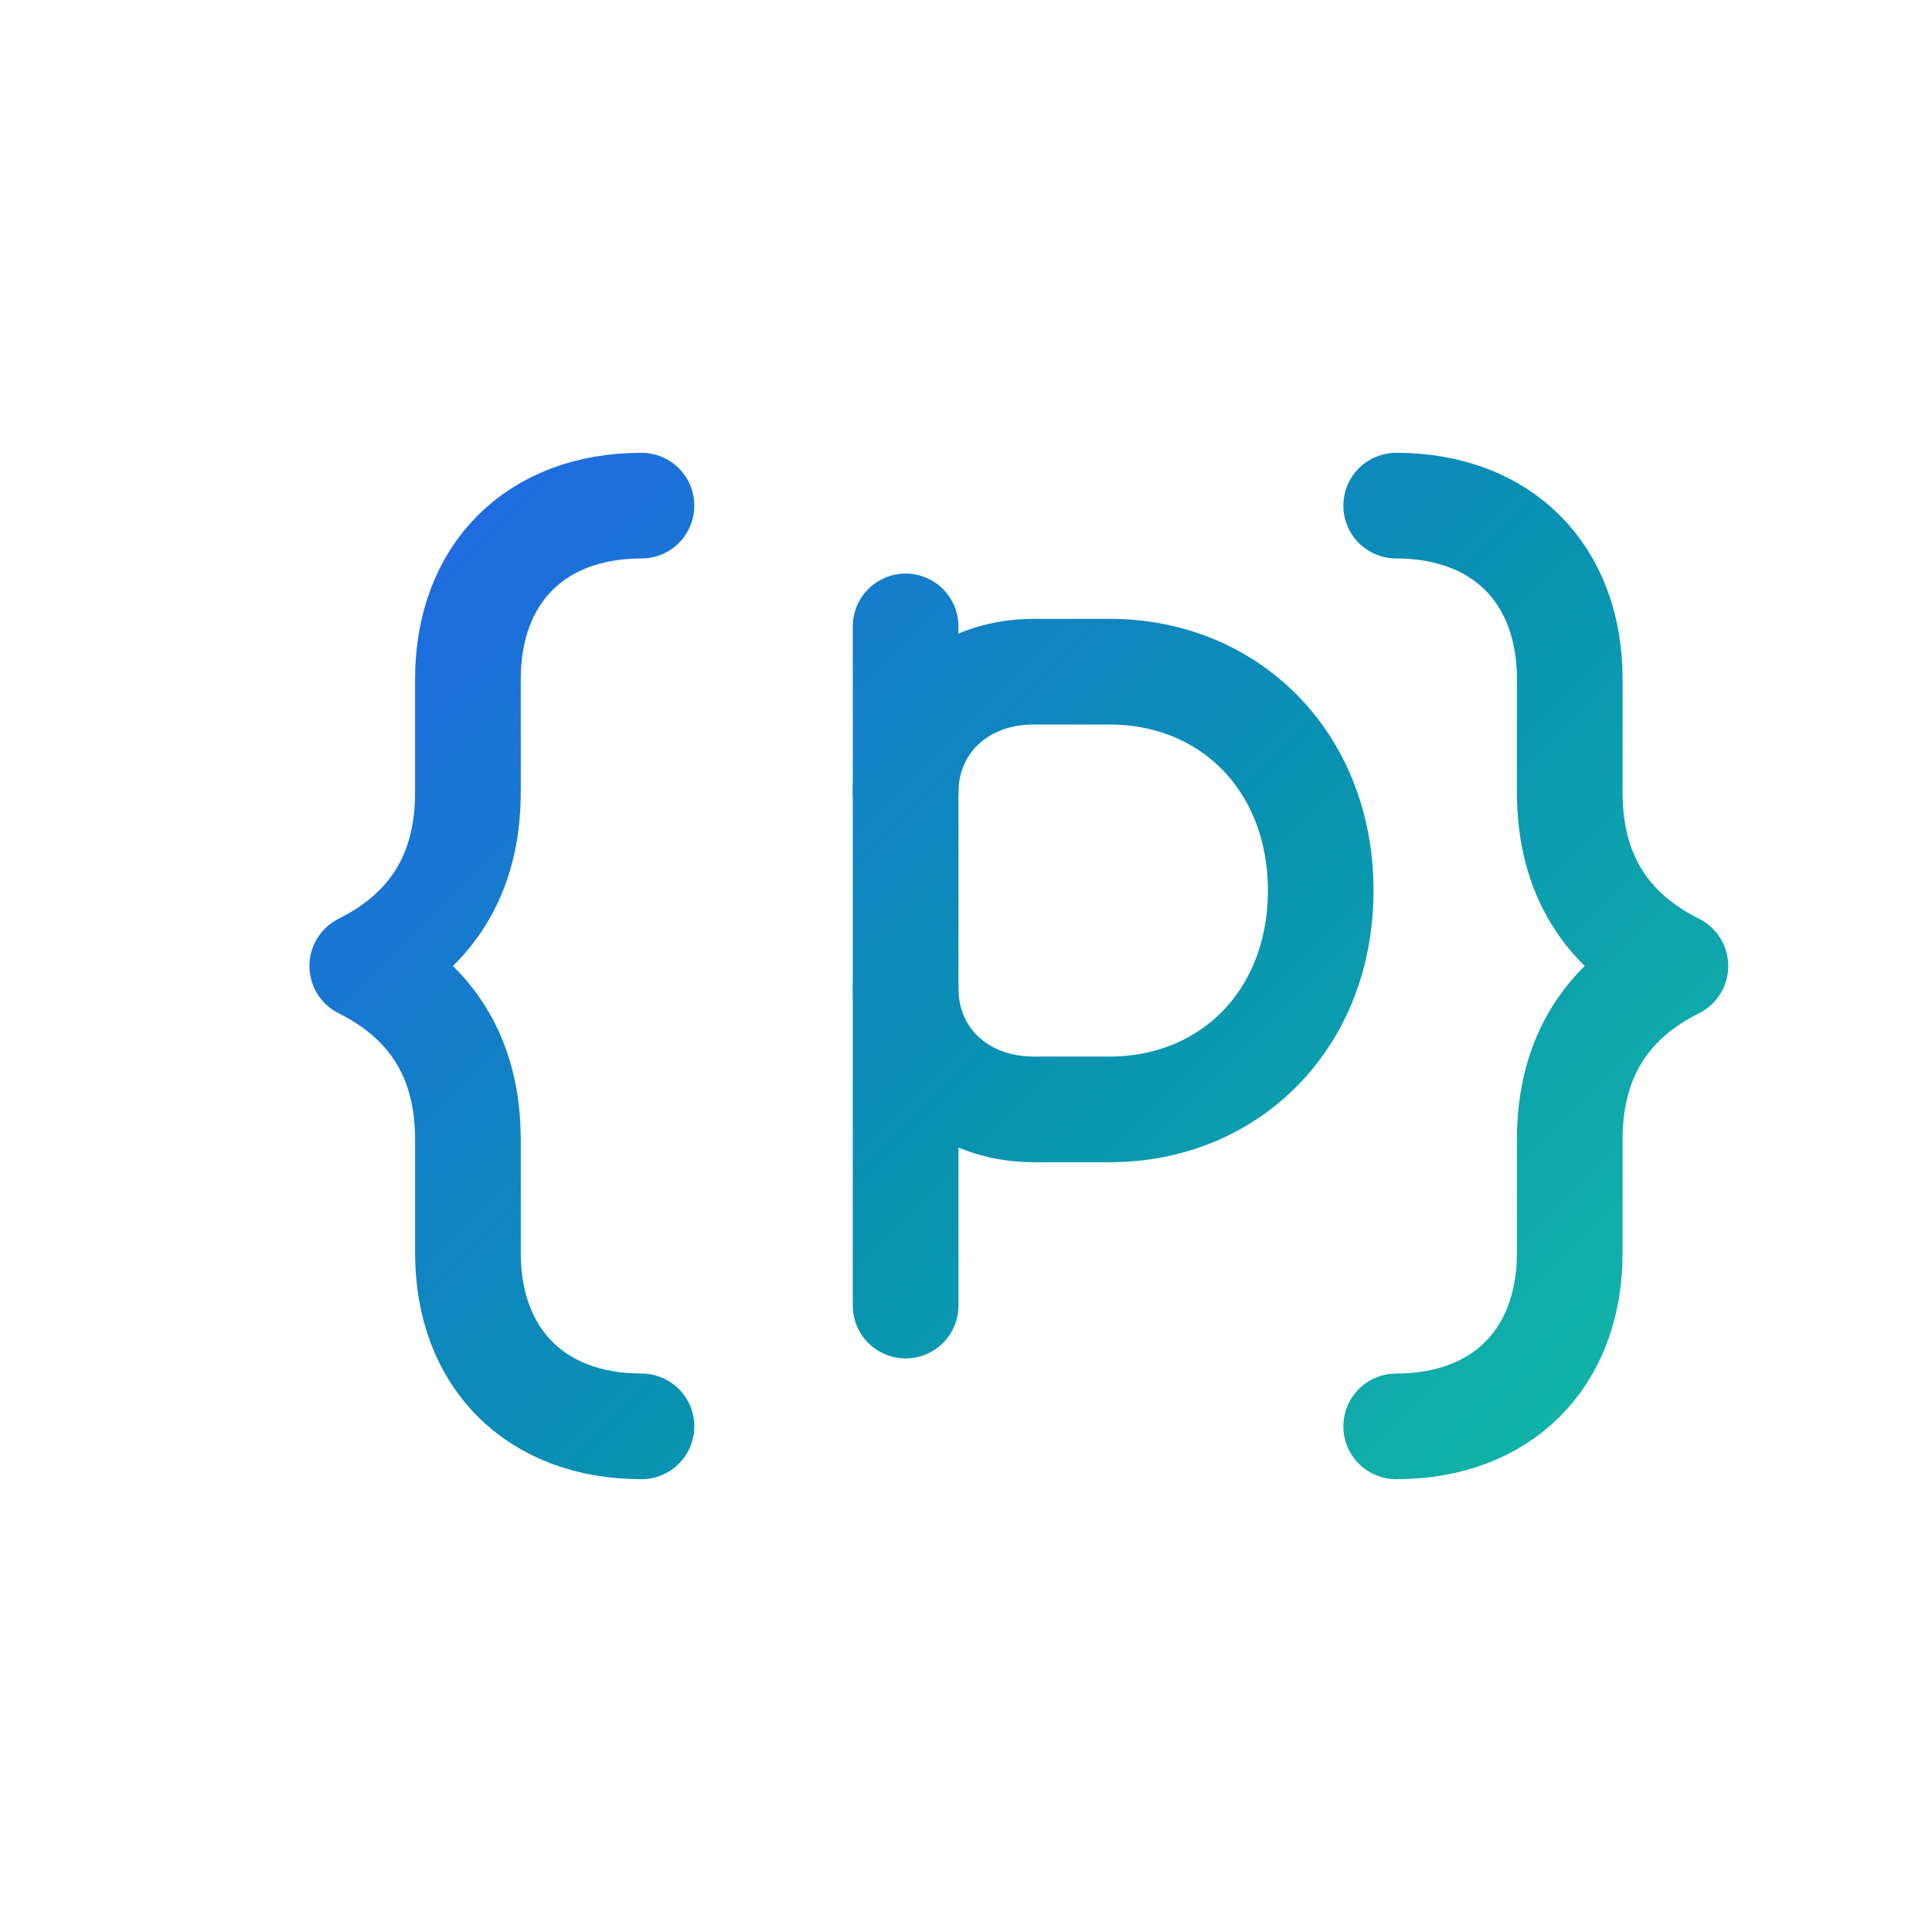
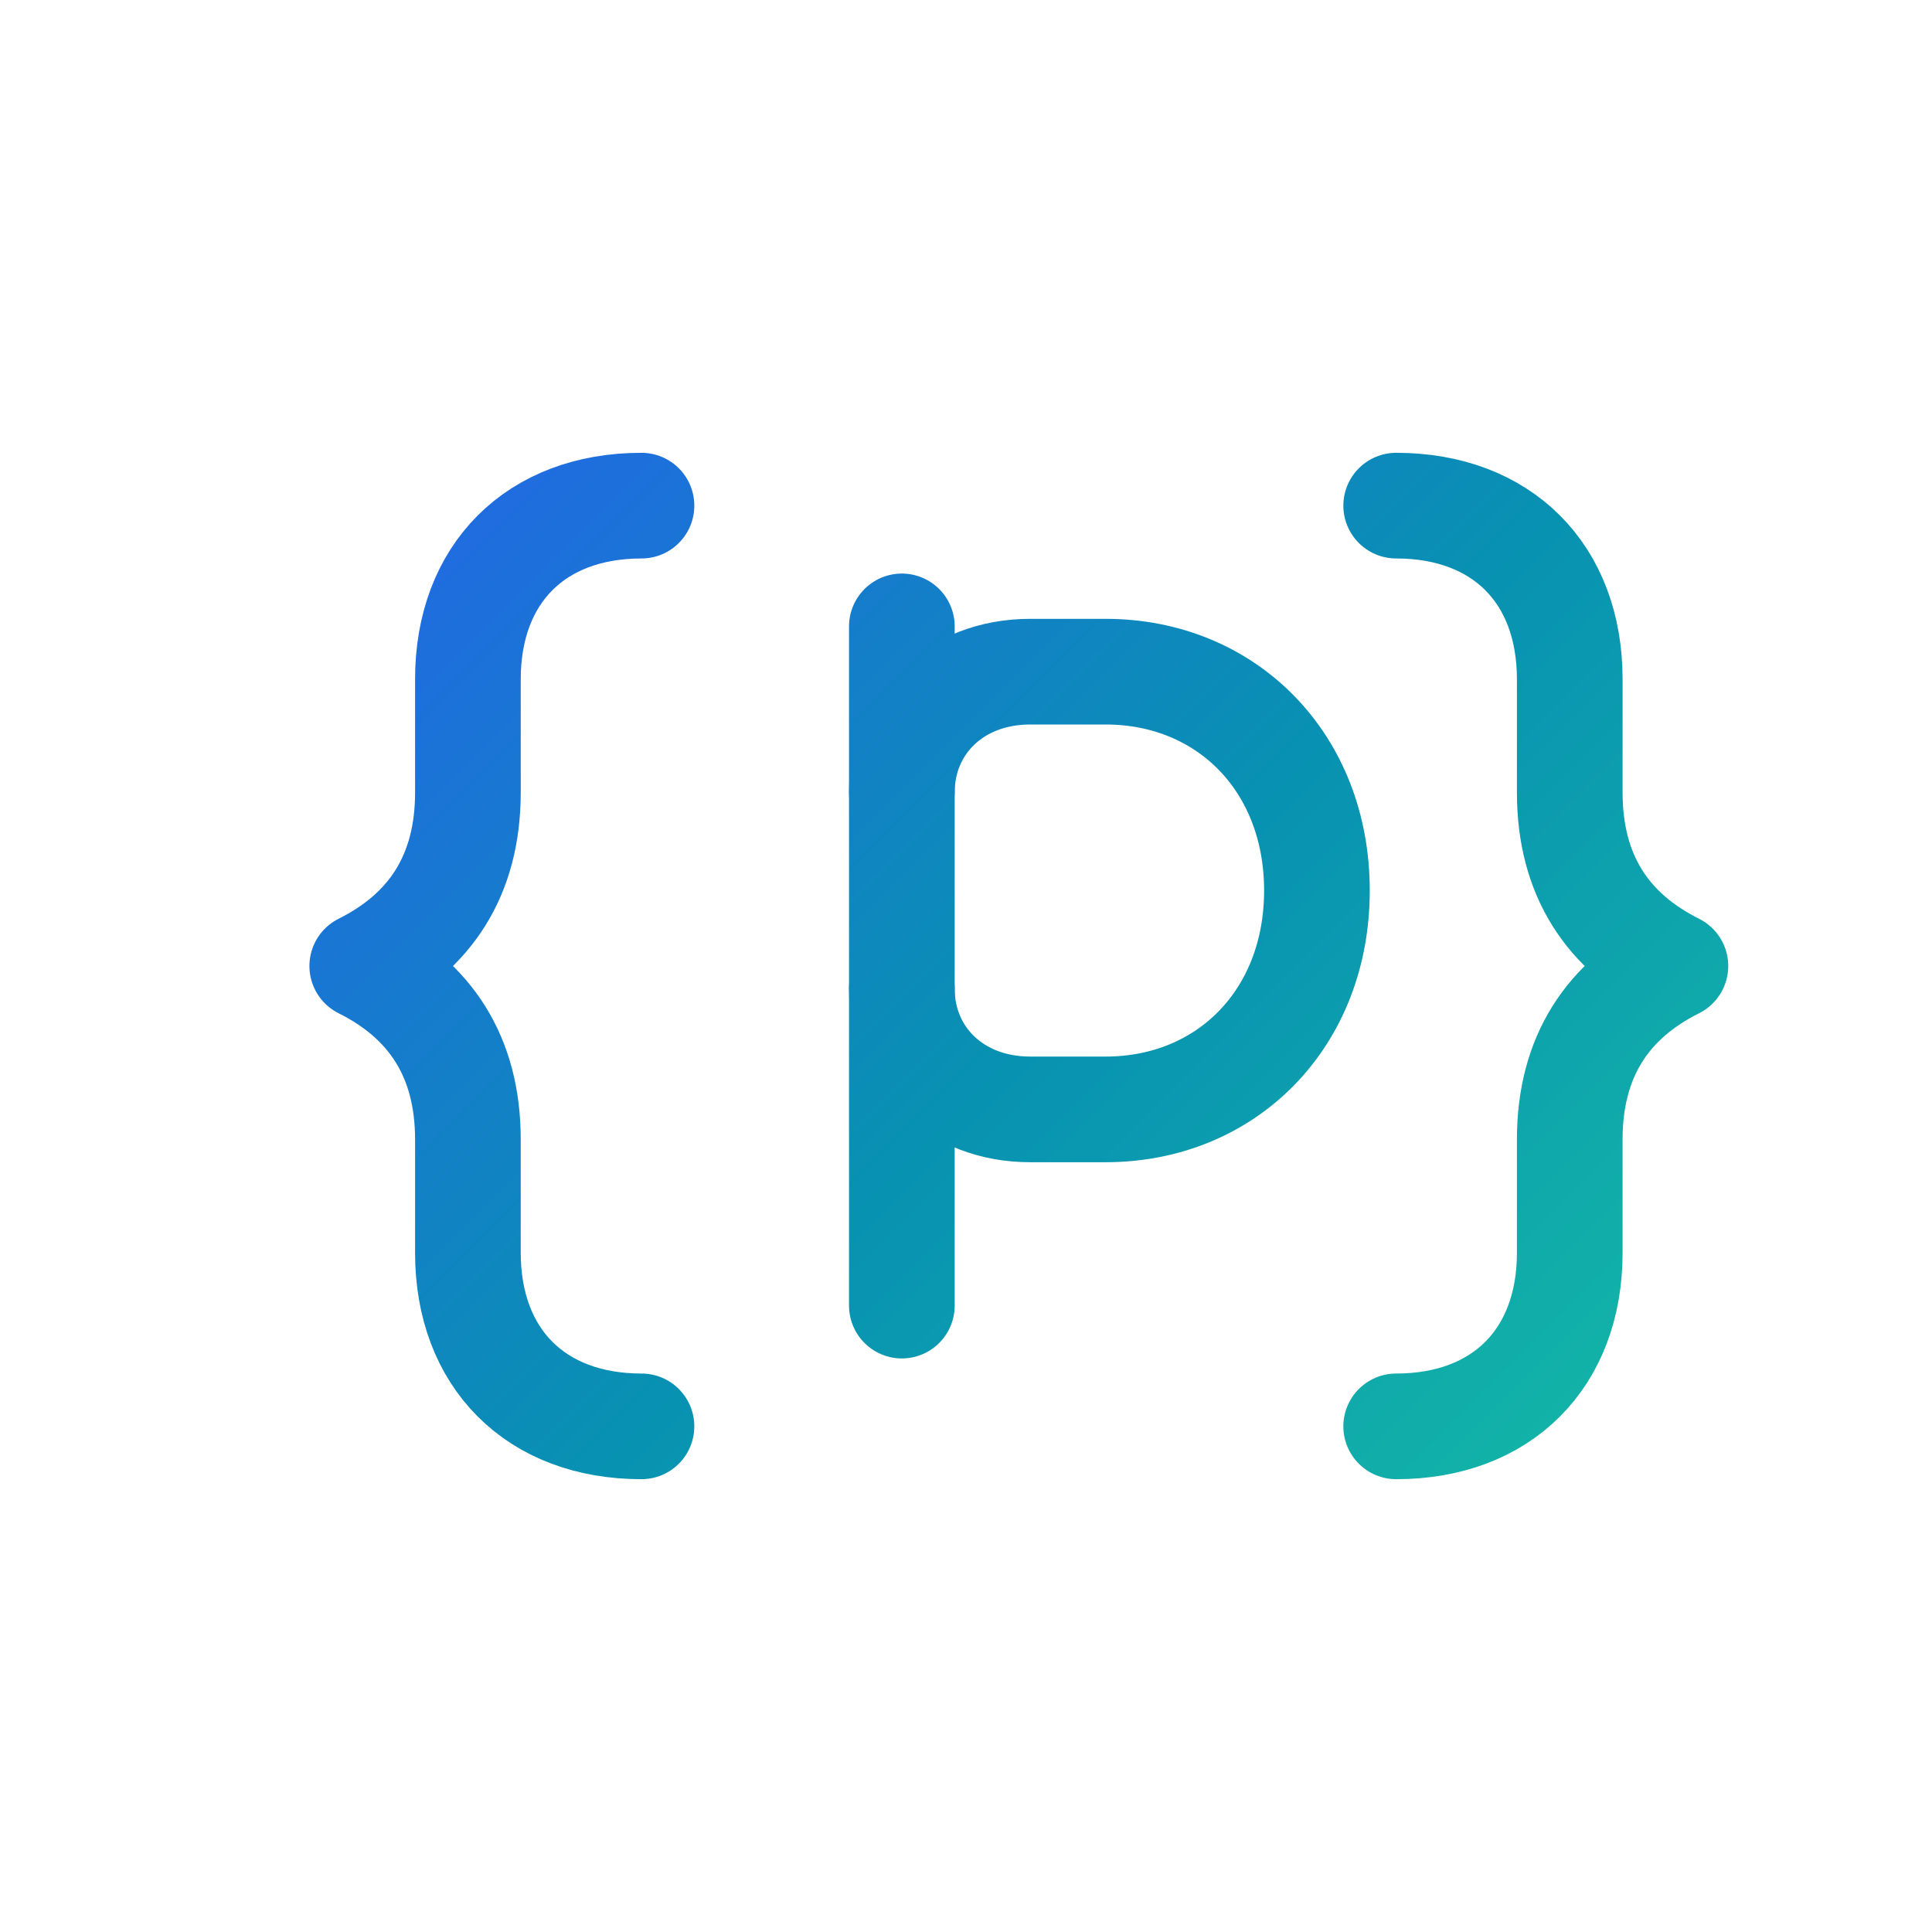
<svg xmlns="http://www.w3.org/2000/svg" width="512" height="512" viewBox="0 0 512 512" fill="none">
  <defs>
    <linearGradient id="pp-gradient" x1="96" y1="96" x2="416" y2="416" gradientUnits="userSpaceOnUse">
      <stop offset="0%" stop-color="#2563EB" />
      <stop offset="55%" stop-color="#0891B2" />
      <stop offset="100%" stop-color="#14B8A6" />
    </linearGradient>
  </defs>
  <path d="M170 134        C142 134 124 152 124 180        V210        C124 232 114 247 96 256        C114 265 124 280 124 302        V332        C124 360 142 378 170 378" stroke="url(#pp-gradient)" stroke-width="28" stroke-linecap="round" stroke-linejoin="round" />
-   <path d="M240 166 V346" stroke="url(#pp-gradient)" stroke-width="28" stroke-linecap="round" />
-   <path d="M240 210        C240 192 254 178 274 178        H294        C326 178 350 202 350 236        C350 270 326 294 294 294        H274        C254 294 240 280 240 262" stroke="url(#pp-gradient)" stroke-width="28" stroke-linecap="round" stroke-linejoin="round" />
+   <path d="M239 166 V346" stroke="url(#pp-gradient)" stroke-width="28" stroke-linecap="round" />
+   <path d="M239 210        C239 192 253 178 273 178        H293        C325 178 349 202 349 236        C349 270 325 294 293 294        H273        C253 294 239 280 239 262" stroke="url(#pp-gradient)" stroke-width="28" stroke-linecap="round" stroke-linejoin="round" />
  <path d="M370 134        C398 134 416 152 416 180        V210        C416 232 426 247 444 256        C426 265 416 280 416 302        V332        C416 360 398 378 370 378" stroke="url(#pp-gradient)" stroke-width="28" stroke-linecap="round" stroke-linejoin="round" />
</svg>
